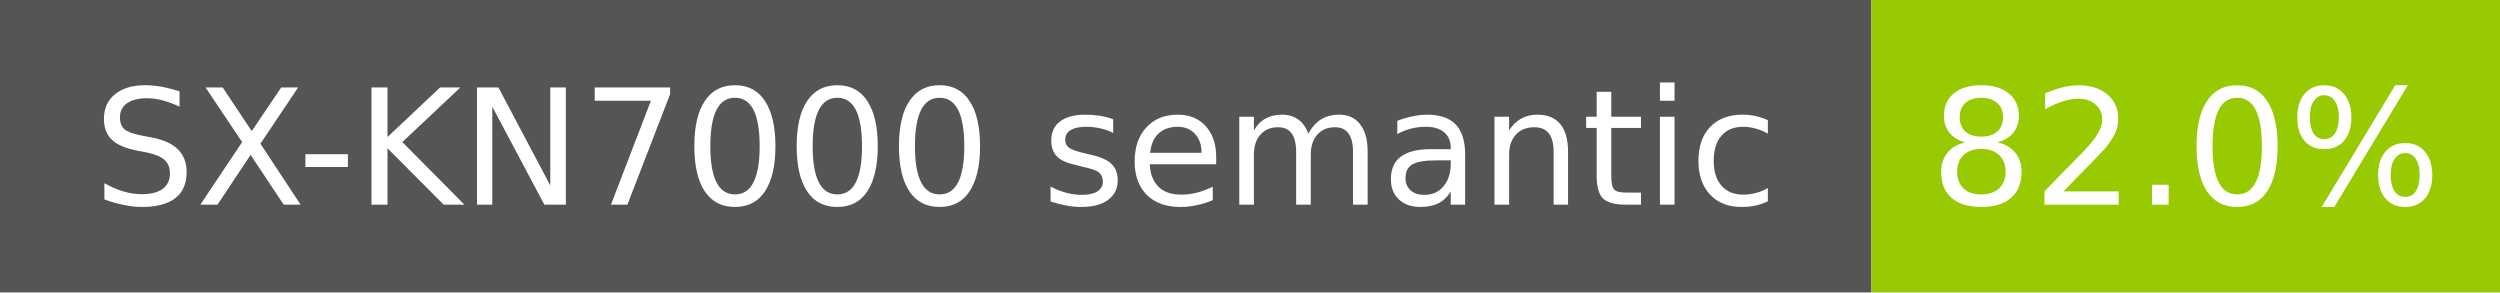
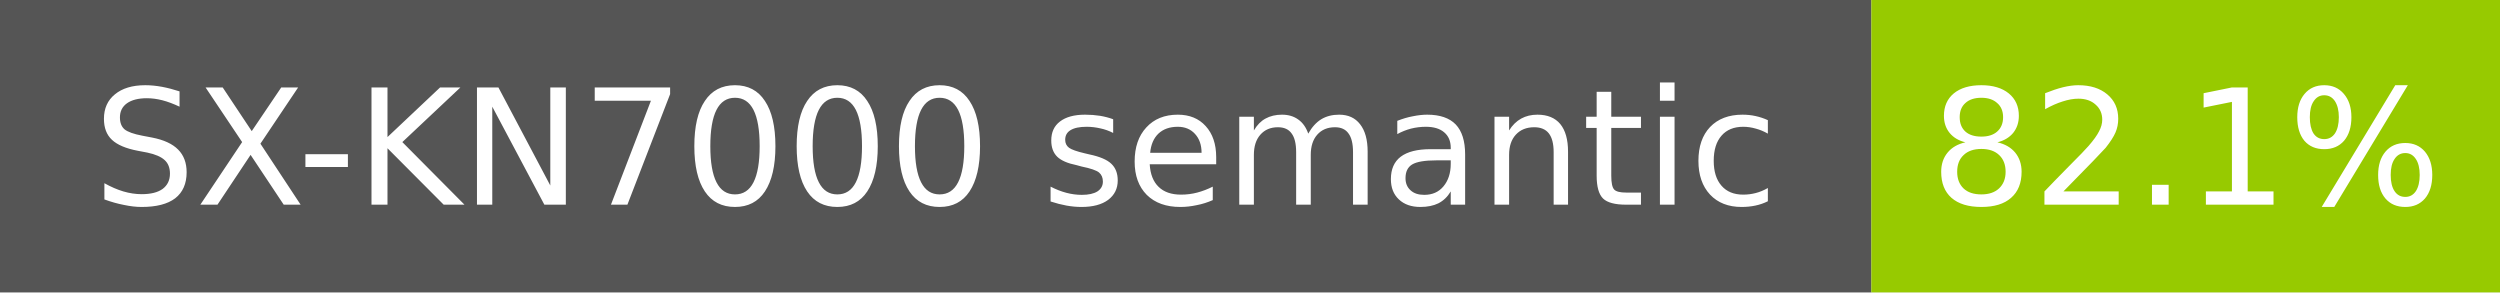
- <svg xmlns="http://www.w3.org/2000/svg" width="171" height="20" role="img" aria-label="SX-KN7000 semantic: 82.0%">
+ <svg xmlns="http://www.w3.org/2000/svg" width="171" height="20" role="img" aria-label="SX-KN7000 semantic: 82.1%">
  <rect width="128" height="20" fill="#555555" />
  <rect x="128" width="43" height="20" fill="#97ca00" />
  <g fill="#ffffff" text-anchor="middle" font-family="Verdana,Geneva,DejaVu Sans,sans-serif" font-size="11">
    <text x="64.0" y="14">SX-KN7000 semantic</text>
-     <text x="149.5" y="14">82.0%</text>
+     <text x="149.5" y="14">82.1%</text>
  </g>
</svg>
